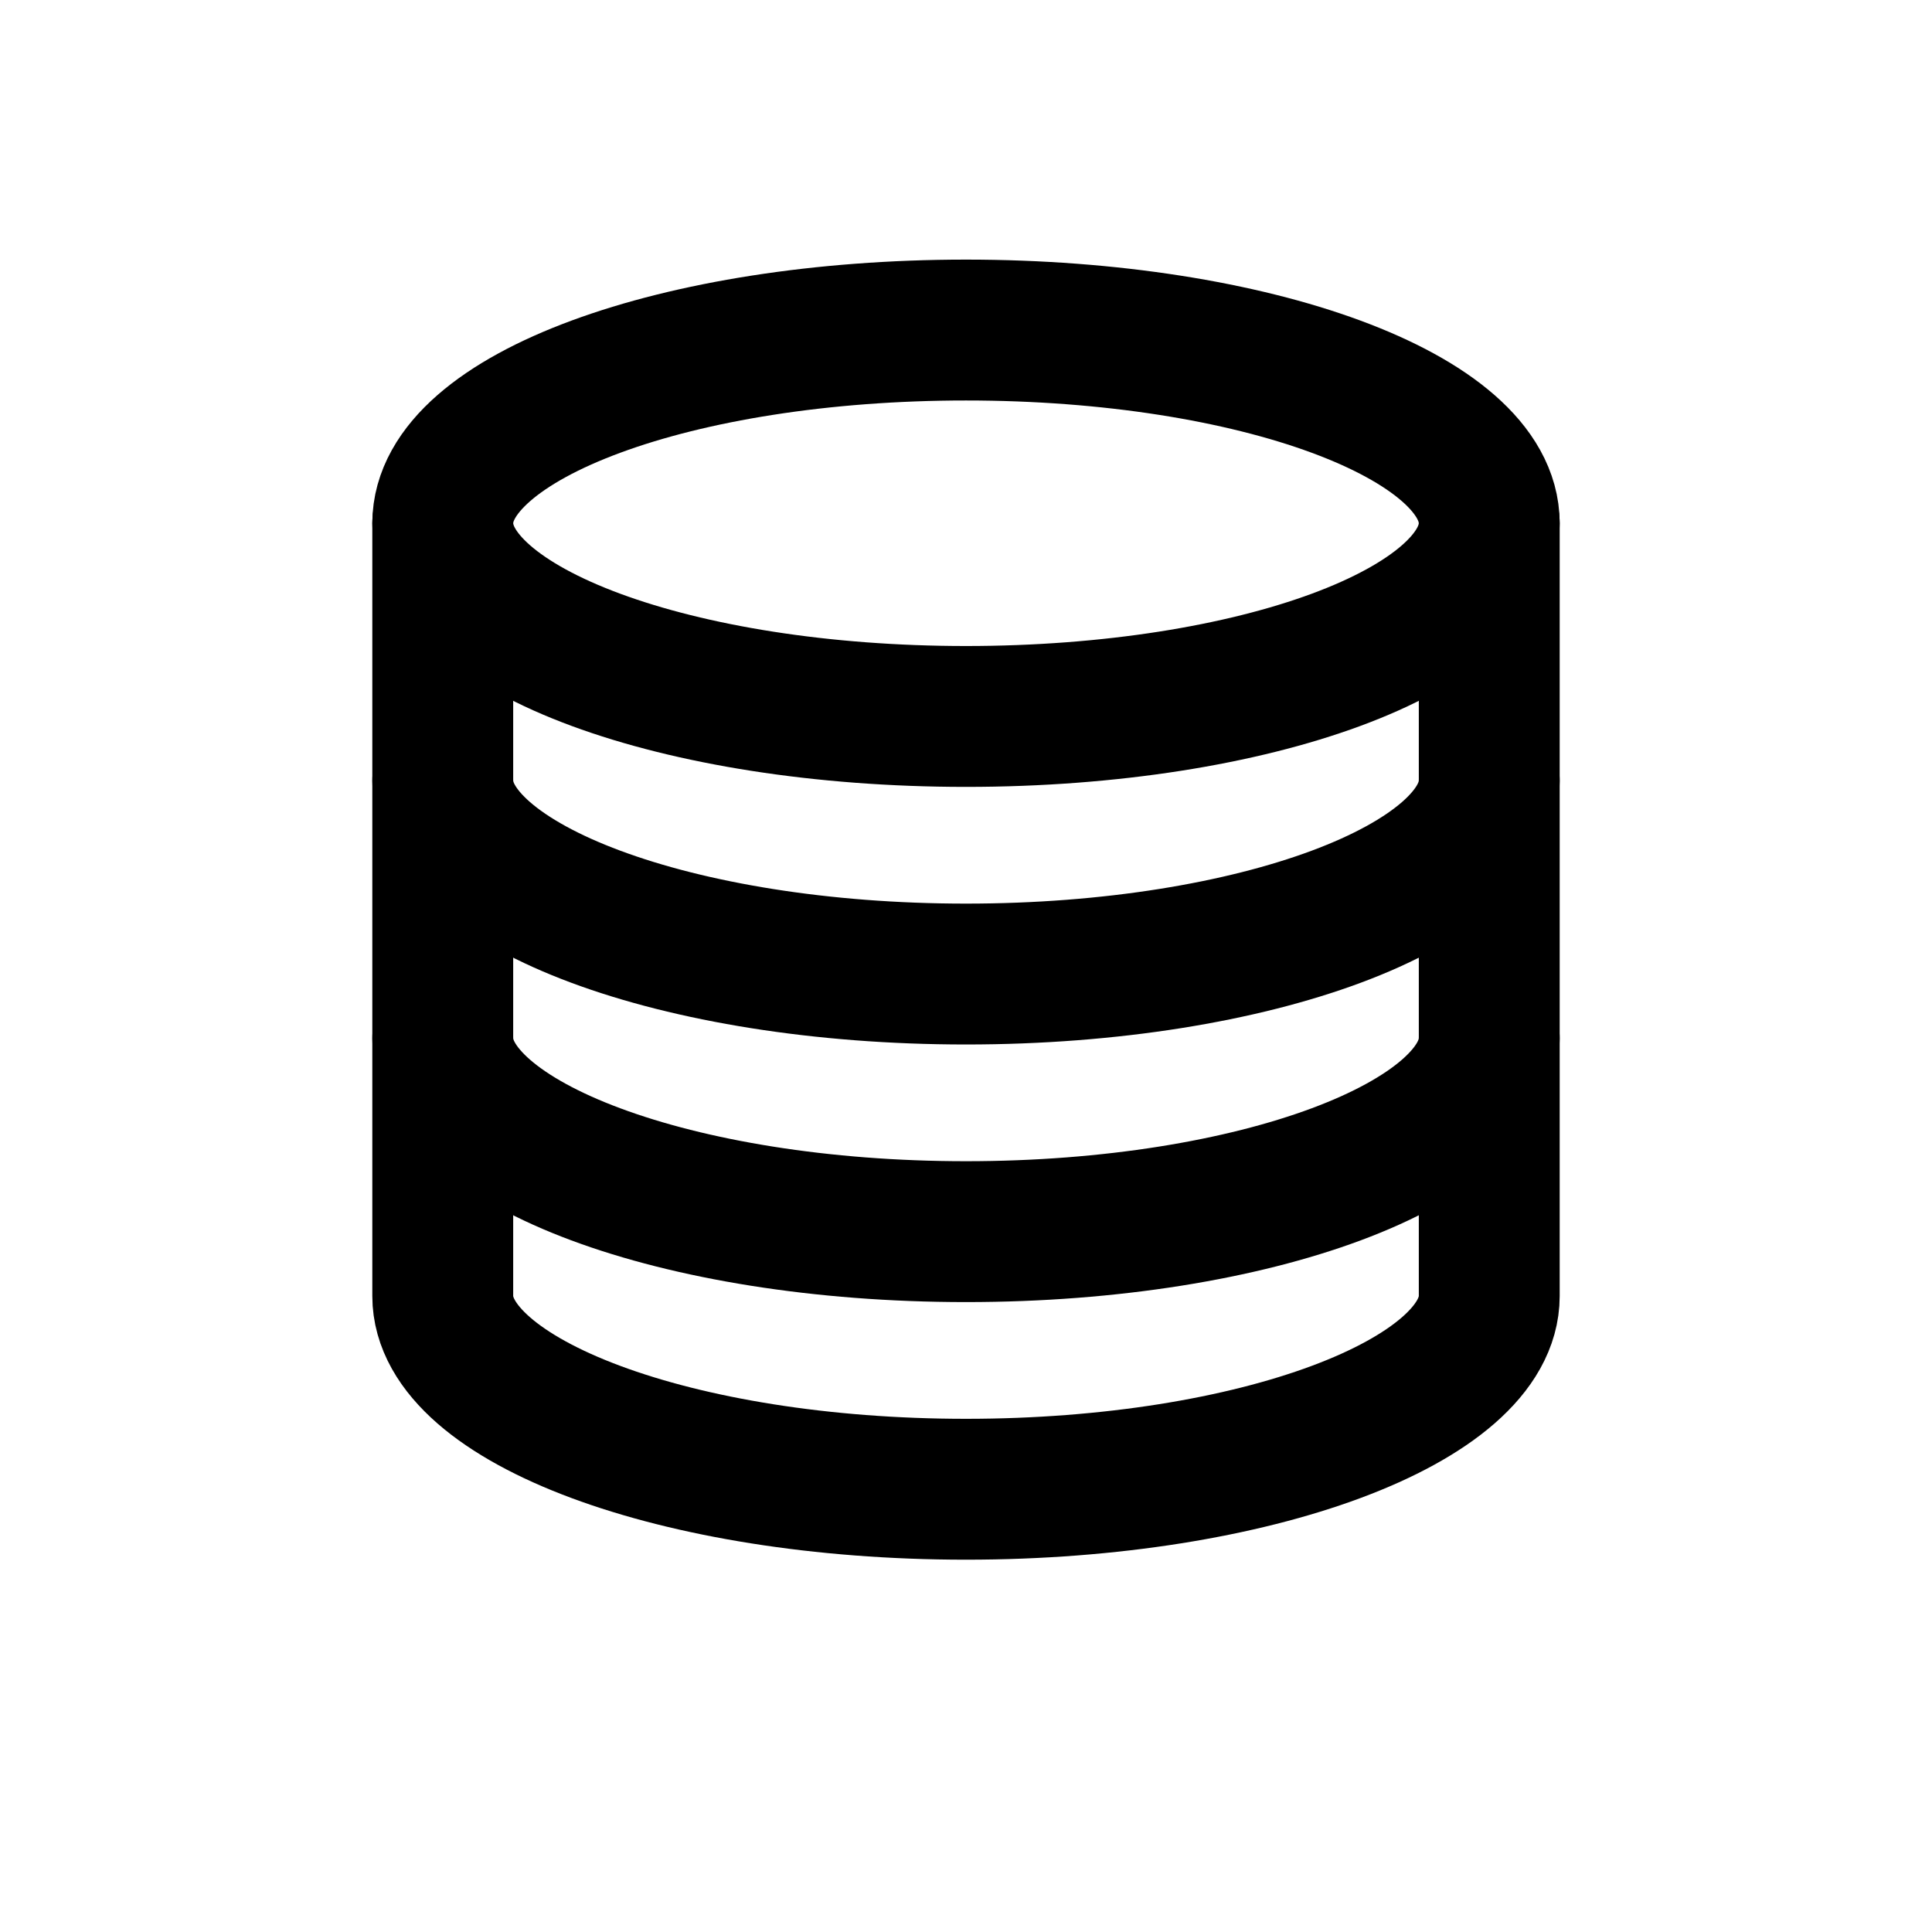
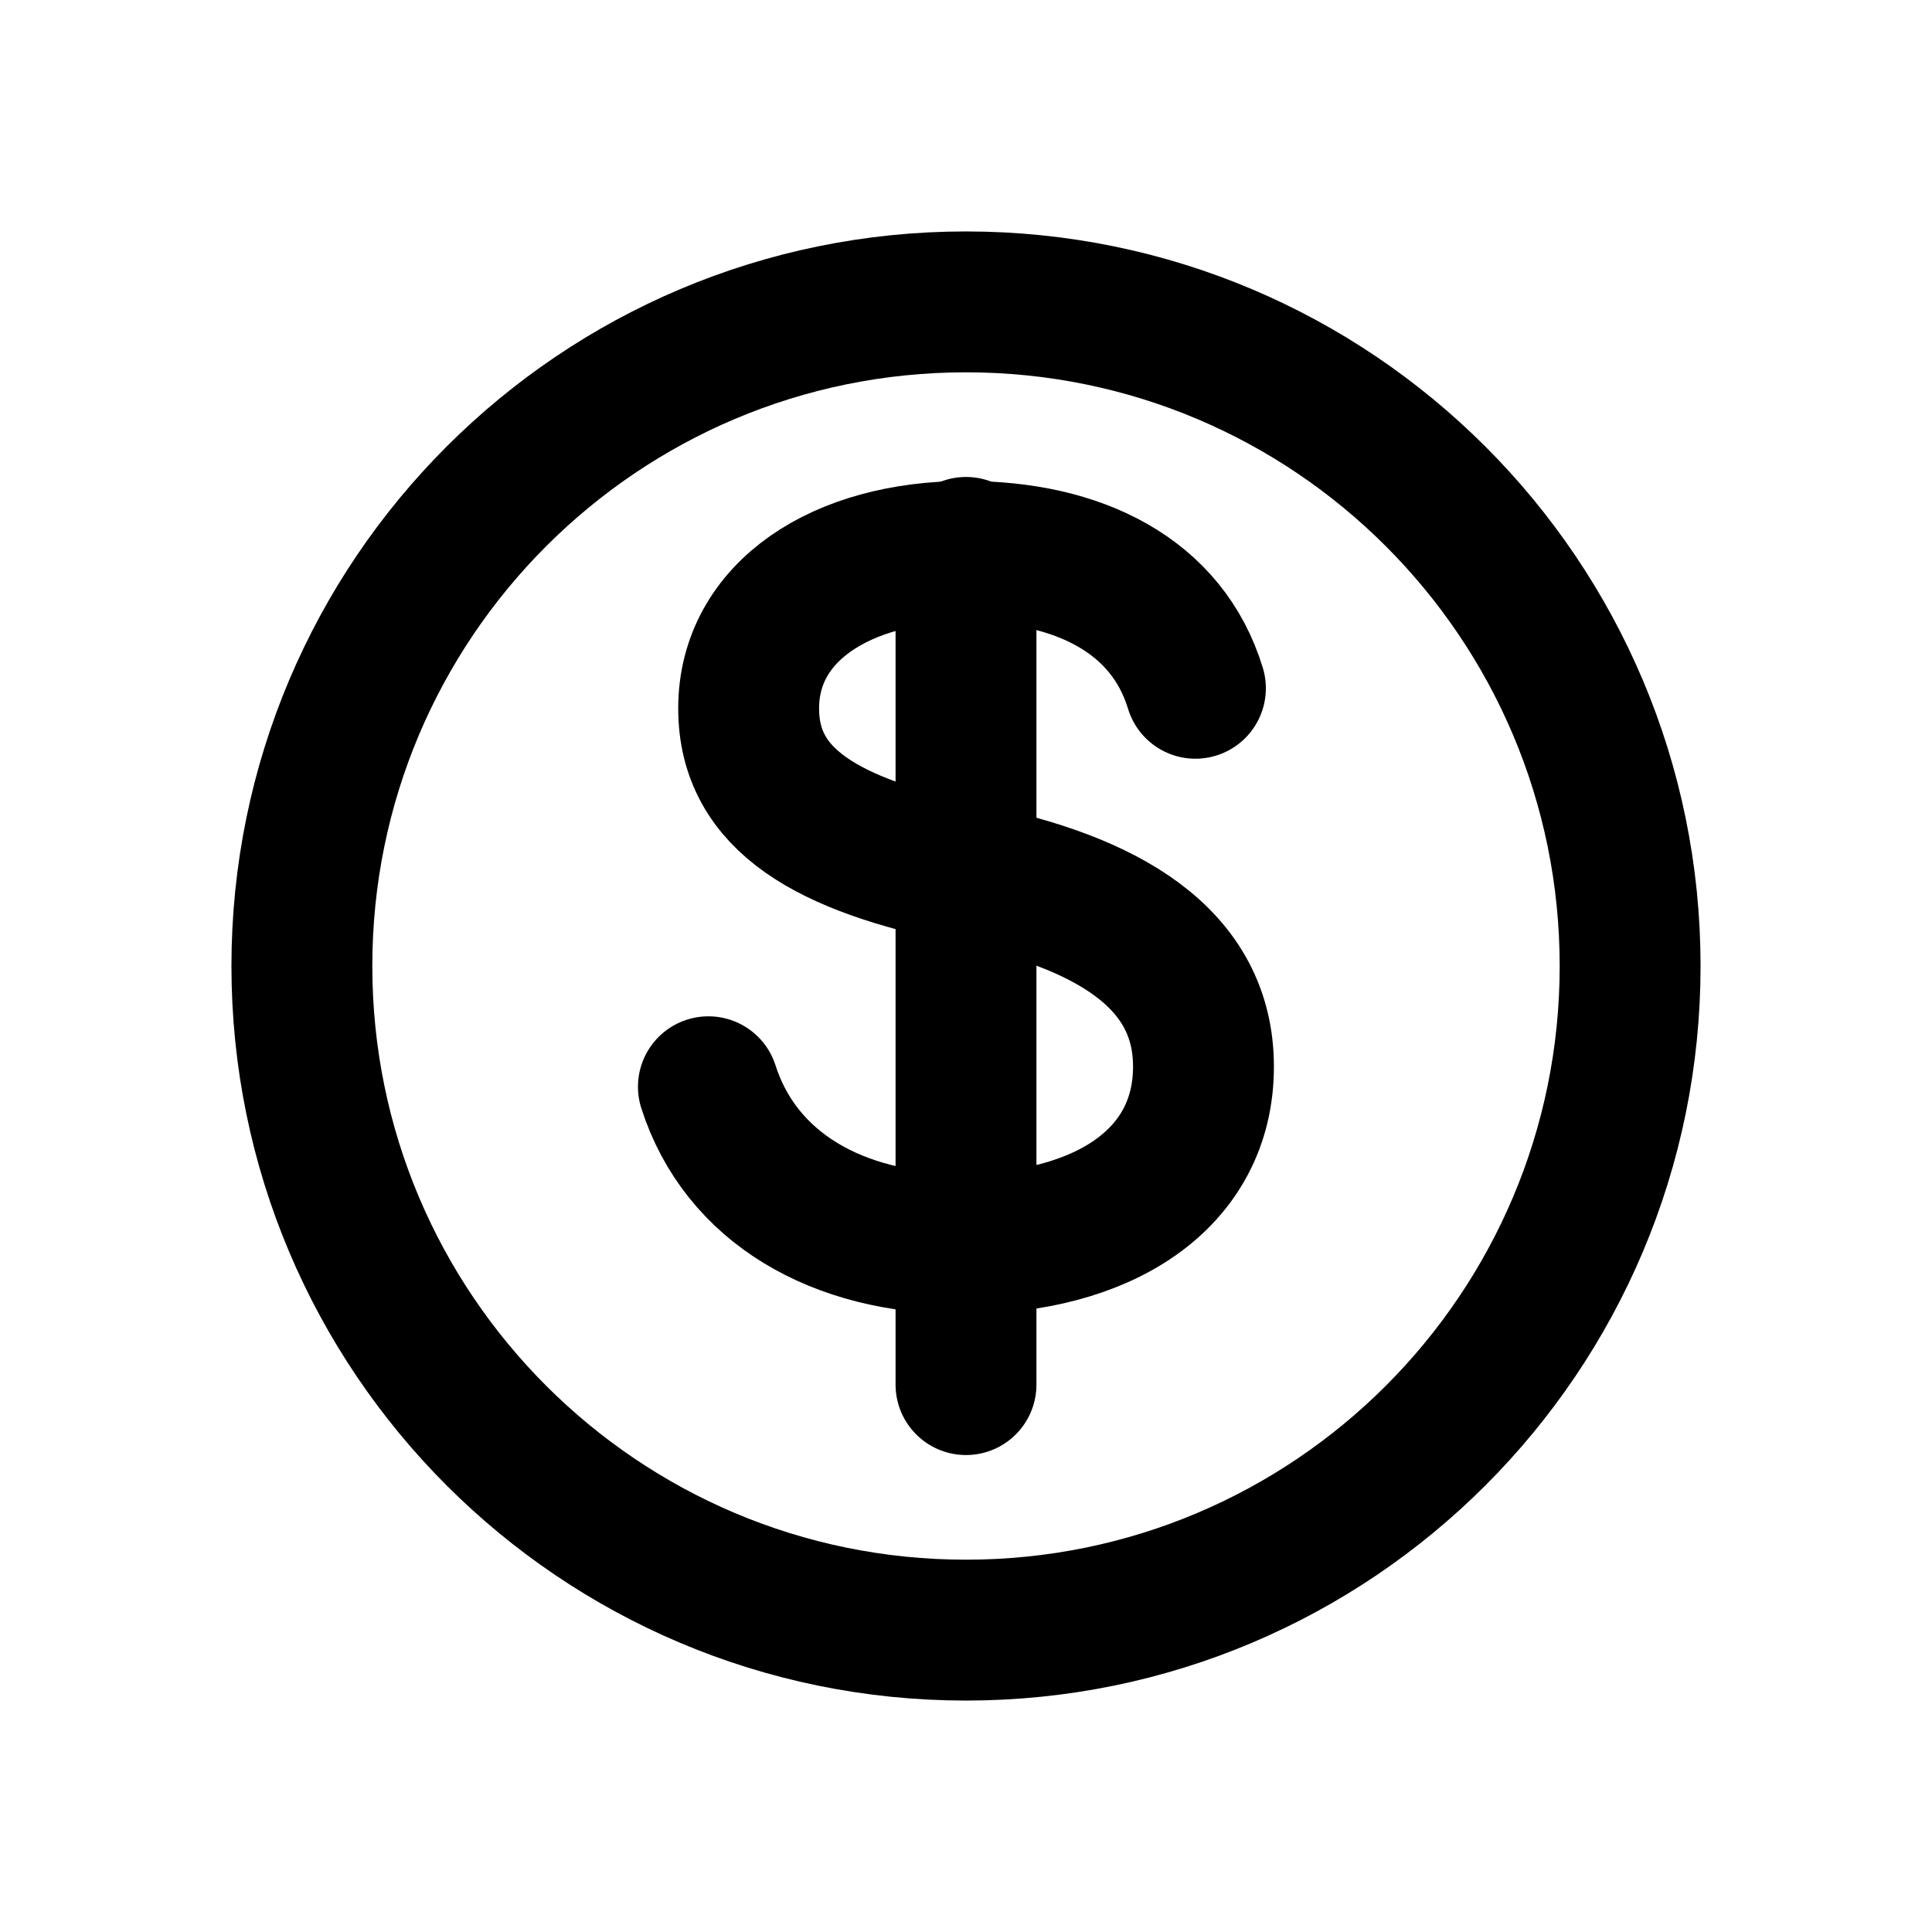
<svg xmlns="http://www.w3.org/2000/svg" viewBox="0 0 24 24" fill="none" stroke="currentColor" stroke-width="1.75" stroke-linecap="round" stroke-linejoin="round" aria-hidden="true">
-   <ellipse cx="12" cy="6.5" rx="6.5" ry="2.4" />
-   <path d="M5.5 6.5v3.2c0 1.3 2.9 2.4 6.5 2.4s6.5-1.1 6.5-2.4V6.5" />
-   <path d="M5.5 9.7v3.2c0 1.3 2.9 2.4 6.5 2.4s6.5-1.1 6.5-2.4V9.7" />
-   <path d="M5.5 12.9v3.2c0 1.3 2.9 2.4 6.5 2.4s6.5-1.1 6.5-2.4v-3.2" />
+   <circle cx="12" cy="12" r="8.25" />
+   <path d="M12 6.8v10.4" />
+   <path d="M14.85 8.55c-.35-1.15-1.45-1.7-2.85-1.7-1.55 0-2.7.75-2.7 1.95 0 1.15 1 1.7 2.7 2.05 1.75.35 2.95 1.05 2.95 2.4 0 1.4-1.25 2.2-3 2.2-1.55 0-2.75-.7-3.15-1.95" />
</svg>
